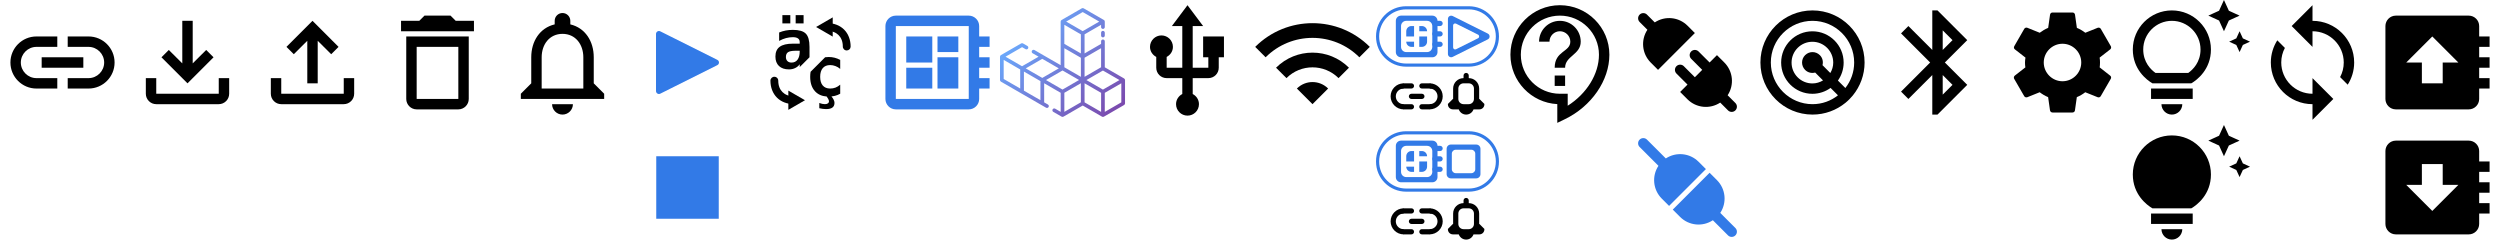
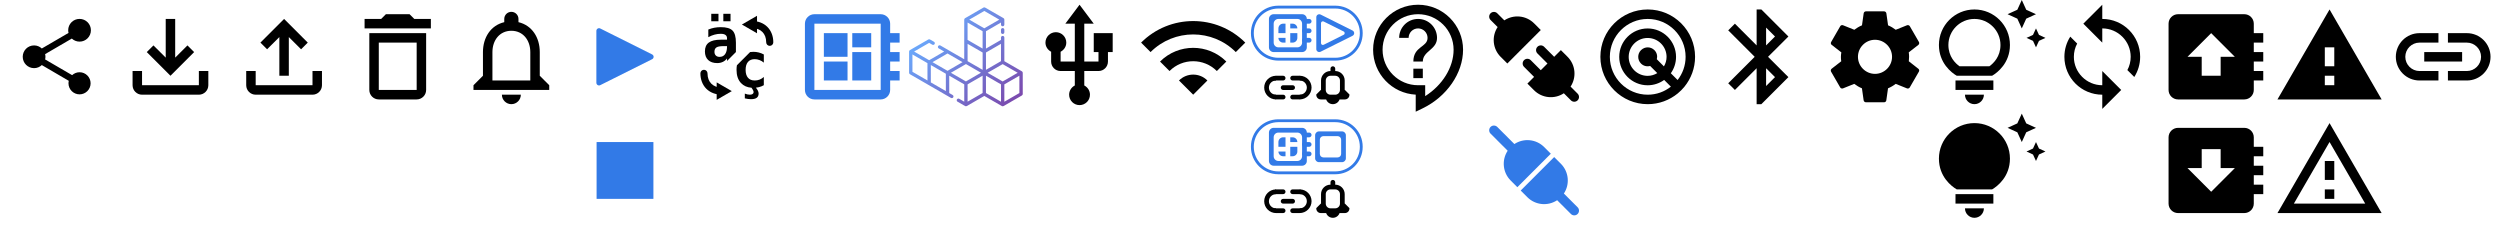
- <svg xmlns="http://www.w3.org/2000/svg" width="480" height="48" viewBox="0 0 127 12.7" version="1.1" id="svg5">
+ <svg xmlns="http://www.w3.org/2000/svg" width="528" height="48" viewBox="0 0 139.7 12.7" version="1.1" id="svg5">
  <defs id="defs2">
    <marker style="overflow:visible" id="TriangleInL" refX="0" refY="0" orient="auto">
      <path transform="scale(-0.8)" style="fill:context-stroke;fill-rule:evenodd;stroke:context-stroke;stroke-width:1pt" d="M 5.77,0 -2.88,5 V -5 Z" id="path2167" />
    </marker>
    <marker style="overflow:visible" id="Arrow2Lstart" refX="0" refY="0" orient="auto">
      <path transform="matrix(1.1,0,0,1.1,1.1,0)" d="M 8.719,4.034 -2.207,0.016 8.719,-4.002 c -1.745,2.372 -1.735,5.617 -6e-7,8.035 z" style="fill:context-stroke;fill-rule:evenodd;stroke-width:0.625;stroke-linejoin:round" id="path2052" />
    </marker>
    <marker style="overflow:visible" id="Arrow1Lstart" refX="0" refY="0" orient="auto">
      <path transform="matrix(0.8,0,0,0.8,10,0)" style="fill:context-stroke;fill-rule:evenodd;stroke:context-stroke;stroke-width:1pt" d="M 0,0 5,-5 -12.5,0 5,5 Z" id="path2034" />
    </marker>
    <linearGradient id="a" gradientUnits="userSpaceOnUse" x1="114.114" x2="32.006" y1="112.635" y2="30.527" gradientTransform="matrix(0.05358695,0,0,0.05358695,50.54536,-0.2546986)">
      <stop offset="0" stop-color="#7b49ad" id="stop2" />
      <stop offset="1" stop-color="#6aa8fb" id="stop4" />
    </linearGradient>
    <marker style="overflow:visible" id="TriangleInL-5" refX="0" refY="0" orient="auto">
      <path transform="scale(-0.8)" style="fill:context-stroke;fill-rule:evenodd;stroke:context-stroke;stroke-width:1pt" d="M 5.77,0 -2.88,5 V -5 Z" id="path2167-3" />
    </marker>
  </defs>
  <g id="layer1">
    <g style="fill:#000000" id="g907" transform="matrix(0.2645833,0,0,0.2645833,76.2,0)">
      <path d="M 0,0 H 24 V 24 H 0 Z" fill="none" id="path895" />
      <path d="m 11,23.59 v -3.6 C 5.99,19.73 2,15.57 2,10.5 2,5.26 6.26,1 11.5,1 c 5.24,0 9.5,4.26 9.5,9.5 0,4.95 -3.44,9.93 -8.57,12.4 z M 11.5,3 C 7.36,3 4,6.36 4,10.5 4,14.64 7.36,18 11.5,18 H 13 v 2.3 C 16.64,18 19,14.22 19,10.5 19,6.36 15.64,3 11.5,3 Z m -1,11.5 h 2 v 2 h -2 z m 2,-1.5 h -2 c 0,-3.25 3,-3 3,-5 0,-1.1 -0.9,-2 -2,-2 -1.1,0 -2,0.9 -2,2 h -2 c 0,-2.21 1.79,-4 4,-4 2.21,0 4,1.79 4,4 0,2.5 -3,2.75 -3,5 z" id="path897" />
    </g>
    <g style="fill:#000000" id="g507" transform="matrix(0.2645833,0,0,0.2645833,19.05,0)">
      <path d="M 0,0 H 24 V 24 H 0 Z" fill="none" id="path495" />
      <path d="M 16,9 V 19 H 8 V 9 h 8 M 14.5,3 h -5 l -1,1 H 5 V 6 H 19 V 4 H 15.5 Z M 18,7 H 6 v 12 c 0,1.1 0.9,2 2,2 h 8 c 1.1,0 2,-0.9 2,-2 z" id="path497" style="fill:#000000" />
    </g>
    <g style="fill:#000000" id="g527" transform="matrix(0.2645833,0,0,0.2645833,6.35,0)">
      <g id="g511">
        <rect fill="none" height="24" width="24" id="rect509" x="0" y="0" />
      </g>
      <g id="g515">
        <path d="m 18,15 v 3 H 6 V 15 H 4 v 3 c 0,1.1 0.9,2 2,2 h 12 c 1.1,0 2,-0.9 2,-2 V 15 Z M 17,11 15.59,9.59 13,12.17 V 4 h -2 v 8.17 L 8.41,9.59 7,11 l 5,5 z" id="path513" style="fill:#000000" />
      </g>
    </g>
    <g style="fill:#000000" id="g547" transform="matrix(0.2645833,0,0,0.2645833,12.7,0)">
      <g id="g531">
        <rect fill="none" height="24" width="24" id="rect529" x="0" y="0" />
      </g>
      <g id="g535">
        <path d="m 18,15 v 3 H 6 V 15 H 4 v 3 c 0,1.1 0.9,2 2,2 h 12 c 1.1,0 2,-0.9 2,-2 V 15 Z M 7,9 8.41,10.41 11,7.83 V 16 h 2 V 7.83 L 15.59,10.41 17,9 12,4 Z" id="path533" style="fill:#000000" />
      </g>
    </g>
-     <g style="fill:#000000" id="g561" transform="matrix(-0.2645833,0,0,0.2645833,6.35,0)">
+     <g style="fill:#000000" id="g561" transform="matrix(-0.2645833,0,0,0.2645833,139.7,0)">
      <path d="M 0,0 H 24 V 24 H 0 Z" fill="none" id="path549" />
      <path d="m 17,7 h -4 v 2 h 4 c 1.65,0 3,1.35 3,3 0,1.65 -1.35,3 -3,3 h -4 v 2 h 4 c 2.76,0 5,-2.24 5,-5 0,-2.76 -2.24,-5 -5,-5 z m -6,8 H 7 C 5.35,15 4,13.65 4,12 4,10.35 5.35,9 7,9 h 4 V 7 H 7 c -2.76,0 -5,2.24 -5,5 0,2.76 2.24,5 5,5 h 4 z M 8,11 h 8 v 2 H 8 Z" id="path551" style="fill:#000000" />
    </g>
    <g id="g1001">
      <path style="fill:#327ae7;fill-opacity:1;stroke:#327ae7;stroke-width:0.298;stroke-linecap:round;stroke-linejoin:round;stroke-miterlimit:4;stroke-dasharray:none;stroke-opacity:1" d="m 33.474,1.724 2.901,1.451 -2.901,1.451 V 1.724" id="path676" />
      <path d="m 31.75,0 h 6.35 v 6.35 h -6.35 z" fill="none" id="path935-3" style="fill:none;stroke-width:0.265" />
    </g>
    <g style="fill:#000000" id="g36" transform="matrix(0.2645833,0,0,0.2645833,25.4,0)">
      <path d="M 0,0 H 24 V 24 H 0 Z" fill="none" id="path24" />
      <path d="m 12,22 c 1.1,0 2,-0.9 2,-2 h -4 c 0,1.1 0.9,2 2,2 z m 6,-6 V 11 C 18,7.93 16.37,5.36 13.5,4.68 V 4 C 13.5,3.17 12.83,2.5 12,2.5 11.17,2.5 10.5,3.17 10.5,4 V 4.68 C 7.64,5.36 6,7.92 6,11 v 5 l -2,2 v 1 h 16 v -1 z m -2,1 H 8 v -6 c 0,-2.48 1.51,-4.5 4,-4.5 2.49,0 4,2.02 4,4.5 z" id="path26" style="fill:#000000" />
    </g>
    <g style="fill:#000000" id="g1533" transform="matrix(0.2645833,0,0,0.2645833,44.45,0)">
      <path d="M 0,0 H 24 V 24 H 0 Z M 0,0 H 24 V 24 H 0 Z" fill="none" id="path1521" />
      <path d="M 22,9 V 7 H 20 V 5 C 20,3.9 19.1,3 18,3 H 4 C 2.9,3 2,3.9 2,5 v 14 c 0,1.1 0.9,2 2,2 h 14 c 1.1,0 2,-0.9 2,-2 v -2 h 2 v -2 h -2 v -2 h 2 V 11 H 20 V 9 Z M 18,19 H 4 V 5 H 18 Z M 6,13 h 5 v 4 H 6 Z m 6,-6 h 4 v 3 H 12 Z M 6,7 h 5 v 5 H 6 Z m 6,4 h 4 v 6 h -4 z" id="path1523" style="fill:#327ae7;fill-opacity:1" />
    </g>
    <g style="fill:#000000" id="g1533-5" transform="matrix(0.2645833,0,0,0.2645833,120.65,0)">
      <path d="M 0,0 H 24 V 24 H 0 Z M 0,0 H 24 V 24 H 0 Z" fill="none" id="path1521-6" />
      <path id="path1523-2" style="fill:#000000;fill-opacity:1" d="m 172,99 c -1.1,0 -2,0.9 -2,2 v 14 c 0,1.1 0.9,2 2,2 h 14 c 1.1,0 2,-0.9 2,-2 v -2 h 2 v -2 h -2 v -2 h 2 v -2 h -2 v -2 h 2 v -2 h -2 v -2 c 0,-1.1 -0.9,-2 -2,-2 z m 7,4 5,5 h -3 v 4 h -4 v -4 h -3 z" transform="translate(-168,-96)" />
    </g>
    <path d="M 57.103,3.985 56.123,3.419 v -1.134 -0.001 -0.001 -0.183 a 0.094,0.094 0 1 0 -0.188,0 v 0.129 l -0.363,0.21 -0.476,0.275 v -0.97 l 0.839,-0.485 v 0.116 a 0.094,0.094 0 0 0 0.188,0 v -0.278 c 0,-8.03e-4 0,-0.002 -3e-4,-0.002 a 0.093,0.093 0 0 0 -0.011,-0.043 c -9.7e-4,-0.002 -0.002,-0.003 -0.003,-0.005 a 0.095,0.095 0 0 0 -0.01,-0.013 c -10e-4,-0.001 -0.003,-0.003 -0.004,-0.004 a 0.093,0.093 0 0 0 -0.018,-0.014 L 55.049,0.423 a 0.094,0.094 0 0 0 -0.094,0 L 53.928,1.016 a 0.094,0.094 0 0 0 -0.047,0.081 v 1.186 0.001 8.57e-4 1.026 l -0.886,-0.511 -0.451,-0.261 a 0.094,0.094 0 0 0 -0.094,0.162 l 0.31,0.179 -0.84,0.485 -0.839,-0.485 0.84,-0.485 0.176,0.102 a 0.094,0.094 0 1 0 0.094,-0.163 L 51.968,2.206 a 0.094,0.094 0 0 0 -0.094,0 l -1.027,0.593 H 50.847 A 0.094,0.094 0 0 0 50.8,2.881 v 1.186 a 0.094,0.094 0 0 0 0.047,0.081 l 0.657,0.379 0.371,0.214 0.389,0.224 0.638,0.369 h 3.2e-4 l 0.231,0.133 a 0.094,0.094 0 1 0 0.094,-0.162 l -0.184,-0.106 v -0.97 l 0.839,0.485 v 0.969 l -0.287,-0.166 a 0.094,0.094 0 0 0 -0.094,0.162 l 0.428,0.247 a 0.094,0.094 0 0 0 0.094,0 l 0.98,-0.565 0.98,0.566 a 0.093,0.093 0 0 0 0.047,0.013 0.093,0.093 0 0 0 0.047,-0.013 l 0.822,-0.474 0.205,-0.119 a 0.094,0.094 0 0 0 0.047,-0.081 v -1.186 a 0.094,0.094 0 0 0 -0.047,-0.081 z m -5.088,0.62 v -0.97 l 0.839,0.485 v 0.969 L 52.368,4.809 Z m 0.933,-0.647 -0.84,-0.485 0.839,-0.485 0.84,0.485 z m 1.96,-1.244 -0.84,-0.485 v -0.969 l 0.84,0.485 z m 0.188,0.219 0.839,-0.485 v 0.969 l -0.839,0.485 z m 0,1.297 0.84,0.485 v 0.969 l -0.84,-0.485 z m -1.027,-0.812 v -0.969 l 0.84,0.485 v 0.969 l -0.455,-0.263 z m 2.054,2.266 v -0.969 l 0.84,-0.485 v 0.969 l -0.216,0.125 z m -0.094,-1.132 -0.84,-0.485 0.84,-0.484 0.84,0.484 z M 55.002,0.612 55.841,1.097 55.002,1.582 54.162,1.097 Z M 51.827,4.497 50.987,4.012 v -0.969 l 0.839,0.485 z m 1.309,-0.431 0.841,-0.486 0.435,0.251 0.404,0.233 -0.841,0.486 z m 0.933,0.647 0.839,-0.485 v 0.969 l -0.839,0.485 z m 2.054,-3.051 v 0.143 a 0.094,0.094 0 0 1 -0.188,0 v -0.143 a 0.094,0.094 0 0 1 0.188,0 z" fill="url(#a)" id="path7" style="fill:url(#a);stroke-width:0.054" />
    <g style="fill:#000000" id="g878" transform="matrix(0.2645833,0,0,0.2645833,63.5,0)">
      <path d="M 0,0 H 24 V 24 H 0 Z M 0,0 H 24 V 24 H 0 Z" fill="none" id="path866" />
      <path d="m 1,9 2,2 C 7.97,6.03 16.03,6.03 21,11 L 23,9 C 16.93,2.93 7.08,2.93 1,9 Z m 8,8 3,3 3,-3 c -1.65,-1.66 -4.34,-1.66 -6,0 z m -4,-4 2,2 c 2.76,-2.76 7.24,-2.76 10,0 l 2,-2 C 15.14,9.14 8.87,9.14 5,13 Z" id="path868" style="fill:#000000;fill-opacity:1" />
    </g>
    <g id="path676-3-3" transform="translate(-2.910923)" />
    <g id="g1341">
      <path id="path1217" style="color:#000000;fill:#327ae7;stroke-width:0.106;stroke-linecap:round;stroke-linejoin:round;-inkscape-stroke:none" d="m 71.432,0.317 c -0.848,-2e-8 -1.53,0.682 -1.53,1.53 v 0.01 c 0,0.848 0.682,1.53 1.53,1.53 h 3.185 c 0.848,0 1.53,-0.682 1.53,-1.53 v -0.01 c 0,-0.848 -0.682,-1.53 -1.53,-1.53 z m 0.005,0.159 h 3.175 c 0.761,0 1.376,0.614 1.376,1.376 0,0.761 -0.614,1.376 -1.376,1.376 h -3.175 c -0.761,0 -1.376,-0.614 -1.376,-1.376 0,-0.761 0.614,-1.376 1.376,-1.376 z" />
      <g id="path676-3">
        <path id="path19618" style="color:#000000;fill:#327ae7;stroke-width:1.242;stroke-linecap:round;stroke-linejoin:round;-inkscape-stroke:none" d="m 278.002,3.625 v 6.754 c 0.004,0.456 0.482,0.752 0.893,0.553 l 6.762,-3.373 c 0.461,-0.228 0.461,-0.885 0,-1.113 l -6.762,-3.381 c -0.436,-0.181 -0.889,0.111 -0.893,0.561 z m 1.557,0.914 4.223,2.111 c 0.287,0.143 0.287,0.553 0,0.695 l -4.223,2.111 c -0.258,0.128 -0.56,-0.06 -0.561,-0.348 V 4.887 c -0.003,-0.3 0.319,-0.472 0.561,-0.348 z" transform="scale(0.2645833)" />
      </g>
      <g id="g7175" transform="matrix(0.9535102,0,0,0.9535102,3.597998,-2.689009)">
        <path id="rect7087" style="fill:#327ae7;fill-opacity:1;stroke:none;stroke-width:0.465;stroke-linecap:round;stroke-linejoin:round;stroke-miterlimit:4;stroke-dasharray:none;stroke-opacity:1" d="m 269,3 c -0.554,0 -1,0.446 -1,1 v 6 c 0,0.554 0.446,1 1,1 h 6 c 0.554,0 1,-0.446 1,-1 V 4 c 0,-0.554 -0.446,-1 -1,-1 z m 1,1 h 4 c 0.554,0 1,0.446 1,1 v 4 c 0,0.554 -0.446,1 -1,1 h -4 c -0.554,0 -1,-0.446 -1,-1 V 5 c 0,-0.554 0.446,-1 1,-1 z" transform="matrix(0.2774835,0,0,0.2774835,-3.773423,2.820115)" />
      </g>
      <path id="rect7694" style="fill:#327ae7;fill-opacity:1;stroke:none;stroke-width:0.488;stroke-linecap:round;stroke-linejoin:round;stroke-miterlimit:4;stroke-dasharray:none;stroke-opacity:1" d="M 270.949,5 C 270.419,5.026 270,5.463 270,6 v 1 h 1.5 V 5 H 271 c -0.009,0 -0.017,-2.165e-4 -0.025,0 -0.008,2.131e-4 -0.017,-4.206e-4 -0.025,0 z M 272.5,5 v 1 h 1.5 c 0,-0.554 -0.446,-1 -1,-1 z m 0,2 v 2 h 0.5 c 0.554,0 1,-0.446 1,-1 V 7 Z M 270,8 c 0,0.554 0.446,1 1,1 h 0.5 V 8 Z" transform="scale(0.2645833)" />
      <g id="g5553">
        <path id="rect18488" style="color:#000000;fill:#000000;stroke-width:1.5;stroke-linecap:round;stroke-linejoin:round;-inkscape-stroke:none" d="M 281.475,14 C 281.21,14.013 281,14.232 281,14.5 V 15 c -1.108,0 -2,0.892 -2,2 v 2 h -0.047 L 278,19.953 v 0.094 C 278,20.575 278.425,21 278.953,21 h 1.131 c 0.205,0.584 0.76,1 1.416,1 0.656,0 1.211,-0.416 1.416,-1 h 1.131 C 284.575,21 285,20.575 285,20.047 v -0.094 L 284.047,19 H 284 v -2 c 0,-1.108 -0.892,-2 -2,-2 v -0.5 c 0,-0.277 -0.223,-0.5 -0.5,-0.5 -0.009,0 -0.017,-4.3e-4 -0.025,0 z M 281,16 h 1 c 0.554,0 1,0.446 1,1 v 2 c 0,0.554 -0.446,1 -1,1 h -1 c -0.554,0 -1,-0.446 -1,-1 v -2 c 0,-0.554 0.446,-1 1,-1 z" transform="scale(0.2645833)" />
      </g>
      <rect style="fill:#327ae7;fill-opacity:1;stroke:none;stroke-width:0.397;stroke-linecap:round;stroke-linejoin:round;stroke-opacity:1" id="rect6512" width="0.529" height="0.265" x="72.76" y="2.117" ry="0.132" />
      <rect style="fill:#327ae7;fill-opacity:1;stroke:none;stroke-width:0.397;stroke-linecap:round;stroke-linejoin:round;stroke-opacity:1" id="rect6514" width="0.529" height="0.265" x="72.76" y="1.588" ry="0.132" />
      <rect style="fill:#327ae7;fill-opacity:1;stroke:none;stroke-width:0.397;stroke-linecap:round;stroke-linejoin:round;stroke-opacity:1" id="rect11868" width="0.529" height="0.265" x="72.76" y="1.058" ry="0.132" />
      <path style="color:#000000;fill:#000000;stroke-width:0.397;stroke-linecap:round;stroke-linejoin:round;-inkscape-stroke:none" d="m 71.305,4.233 0.397,2e-7 c 0.073,0 0.132,0.059 0.132,0.132 0,0.073 -0.059,0.132 -0.132,0.132 h -0.529 c -0.073,0 -0.184,-0.08 -0.132,-0.132 z" id="rect15268" />
      <path style="color:#000000;fill:#000000;stroke-width:0.397;stroke-linecap:round;stroke-linejoin:round;-inkscape-stroke:none" d="m 71.173,5.292 h 0.529 c 0.073,0 0.132,0.059 0.132,0.132 0,0.073 -0.059,0.132 -0.132,0.132 l -0.397,-2e-7 -0.265,-0.132 c -0.066,-0.033 0.059,-0.132 0.132,-0.132 z" id="rect15270" />
      <path style="color:#000000;fill:#000000;stroke-width:0.397;stroke-linecap:round;stroke-linejoin:round;-inkscape-stroke:none" d="m 72.628,4.233 -0.397,2e-7 c -0.073,0 -0.132,0.059 -0.132,0.132 0,0.073 0.059,0.132 0.132,0.132 h 0.529 c 0.073,0 0.184,-0.08 0.132,-0.132 z" id="rect15268-2" />
      <path style="color:#000000;fill:#000000;stroke-width:0.397;stroke-linecap:round;stroke-linejoin:round;-inkscape-stroke:none" d="m 72.76,5.292 h -0.529 c -0.073,0 -0.132,0.059 -0.132,0.132 0,0.073 0.059,0.132 0.132,0.132 l 0.397,-2e-7 0.265,-0.132 c 0.066,-0.033 -0.059,-0.132 -0.132,-0.132 z" id="rect15270-7" />
      <rect style="fill:#000000;fill-opacity:1;stroke:none;stroke-width:0.397;stroke-linecap:round;stroke-linejoin:round;stroke-opacity:1" id="rect15272" width="0.794" height="0.265" x="71.57" y="4.763" ry="0.132" />
      <path id="path15624-2" style="color:#000000;fill:#000000;stroke-width:1;stroke-linecap:round;stroke-linejoin:round;-inkscape-stroke:none" d="m 71.288,4.234 c -0.356,0.009 -0.645,0.302 -0.645,0.66 0,0.364 0.298,0.662 0.662,0.662 V 5.293 c -0.221,0 -0.398,-0.178 -0.398,-0.398 0,-0.221 0.178,-0.396 0.398,-0.396 V 4.234 c -0.006,0 -0.011,-1.437e-4 -0.017,0 z" />
      <path id="path15624-2-9" style="color:#000000;fill:#000000;stroke-width:1;stroke-linecap:round;stroke-linejoin:round;-inkscape-stroke:none" d="m 72.645,4.233 c 0.356,0.009 0.645,0.302 0.645,0.66 0,0.364 -0.298,0.662 -0.662,0.662 V 5.292 c 0.221,0 0.398,-0.178 0.398,-0.398 0,-0.221 -0.178,-0.396 -0.398,-0.396 V 4.233 c 0.006,0 0.011,-1.437e-4 0.017,0 z" />
    </g>
    <g id="g1341-3" transform="translate(0,6.35)">
      <path id="path1217-6" style="color:#000000;fill:#327ae7;stroke-width:0.106;stroke-linecap:round;stroke-linejoin:round;-inkscape-stroke:none" d="m 71.432,0.317 c -0.848,-2e-8 -1.53,0.682 -1.53,1.53 v 0.01 c 0,0.848 0.682,1.53 1.53,1.53 h 3.185 c 0.848,0 1.53,-0.682 1.53,-1.53 v -0.01 c 0,-0.848 -0.682,-1.53 -1.53,-1.53 z m 0.005,0.159 h 3.175 c 0.761,0 1.376,0.614 1.376,1.376 0,0.761 -0.614,1.376 -1.376,1.376 h -3.175 c -0.761,0 -1.376,-0.614 -1.376,-1.376 0,-0.761 0.614,-1.376 1.376,-1.376 z" />
      <g id="g7175-3" transform="matrix(0.9535102,0,0,0.9535102,3.597998,-2.689009)">
        <path id="rect7087-5" style="fill:#327ae7;fill-opacity:1;stroke:none;stroke-width:0.465;stroke-linecap:round;stroke-linejoin:round;stroke-miterlimit:4;stroke-dasharray:none;stroke-opacity:1" d="m 269,3 c -0.554,0 -1,0.446 -1,1 v 6 c 0,0.554 0.446,1 1,1 h 6 c 0.554,0 1,-0.446 1,-1 V 4 c 0,-0.554 -0.446,-1 -1,-1 z m 1,1 h 4 c 0.554,0 1,0.446 1,1 v 4 c 0,0.554 -0.446,1 -1,1 h -4 c -0.554,0 -1,-0.446 -1,-1 V 5 c 0,-0.554 0.446,-1 1,-1 z" transform="matrix(0.2774835,0,0,0.2774835,-3.773423,2.820115)" />
      </g>
      <g id="g7175-3-6" transform="matrix(0.7151327,0,0,0.7151327,23.07141,-1.553736)">
        <path id="rect7087-5-1" style="fill:#327ae7;fill-opacity:1;stroke:none;stroke-width:0.465;stroke-linecap:round;stroke-linejoin:round;stroke-miterlimit:4;stroke-dasharray:none;stroke-opacity:1" d="m 269,3 c -0.554,0 -1,0.446 -1,1 v 6 c 0,0.554 0.446,1 1,1 h 6 c 0.554,0 1,-0.446 1,-1 V 4 c 0,-0.554 -0.446,-1 -1,-1 z m 1,1 h 4 c 0.554,0 1,0.446 1,1 v 4 c 0,0.554 -0.446,1 -1,1 h -4 c -0.554,0 -1,-0.446 -1,-1 V 5 c 0,-0.554 0.446,-1 1,-1 z" transform="matrix(0.2774835,0,0,0.2774835,-3.773423,2.820115)" />
        <path id="rect7087-5-1-8" style="fill:#327ae7;fill-opacity:1;stroke:none;stroke-width:0.14;stroke-linecap:round;stroke-linejoin:round;stroke-miterlimit:4;stroke-dasharray:none;stroke-opacity:1" d="m 70.801,3.561 c -0.166,0 -0.3,0.134 -0.3,0.3 v 1.803 c 0,0.166 0.134,0.3 0.3,0.3 h 1.803 c 0.166,0 0.3,-0.134 0.3,-0.3 V 3.861 c 0,-0.166 -0.134,-0.3 -0.3,-0.3 z m 0.3,0.3 h 1.202 c 0.166,0 0.3,0.134 0.3,0.3 v 1.202 c 0,0.166 -0.134,0.3 -0.3,0.3 h -1.202 c -0.166,0 -0.3,-0.134 -0.3,-0.3 V 4.162 c 0,-0.166 0.134,-0.3 0.3,-0.3 z" />
      </g>
      <path id="rect7694-6" style="fill:#327ae7;fill-opacity:1;stroke:none;stroke-width:0.488;stroke-linecap:round;stroke-linejoin:round;stroke-miterlimit:4;stroke-dasharray:none;stroke-opacity:1" d="M 270.949,5 C 270.419,5.026 270,5.463 270,6 v 1 h 1.5 V 5 H 271 c -0.009,0 -0.017,-2.165e-4 -0.025,0 -0.008,2.131e-4 -0.017,-4.206e-4 -0.025,0 z M 272.5,5 v 1 h 1.5 c 0,-0.554 -0.446,-1 -1,-1 z m 0,2 v 2 h 0.5 c 0.554,0 1,-0.446 1,-1 V 7 Z M 270,8 c 0,0.554 0.446,1 1,1 h 0.5 V 8 Z" transform="scale(0.2645833)" />
      <g id="g5553-2">
        <path id="rect18488-9" style="color:#000000;fill:#000000;stroke-width:1.5;stroke-linecap:round;stroke-linejoin:round;-inkscape-stroke:none" d="M 281.475,14 C 281.21,14.013 281,14.232 281,14.5 V 15 c -1.108,0 -2,0.892 -2,2 v 2 h -0.047 L 278,19.953 v 0.094 C 278,20.575 278.425,21 278.953,21 h 1.131 c 0.205,0.584 0.76,1 1.416,1 0.656,0 1.211,-0.416 1.416,-1 h 1.131 C 284.575,21 285,20.575 285,20.047 v -0.094 L 284.047,19 H 284 v -2 c 0,-1.108 -0.892,-2 -2,-2 v -0.5 c 0,-0.277 -0.223,-0.5 -0.5,-0.5 -0.009,0 -0.017,-4.3e-4 -0.025,0 z M 281,16 h 1 c 0.554,0 1,0.446 1,1 v 2 c 0,0.554 -0.446,1 -1,1 h -1 c -0.554,0 -1,-0.446 -1,-1 v -2 c 0,-0.554 0.446,-1 1,-1 z" transform="scale(0.2645833)" />
      </g>
      <rect style="fill:#327ae7;fill-opacity:1;stroke:none;stroke-width:0.397;stroke-linecap:round;stroke-linejoin:round;stroke-opacity:1" id="rect6512-1" width="0.529" height="0.265" x="72.76" y="2.117" ry="0.132" />
      <rect style="fill:#327ae7;fill-opacity:1;stroke:none;stroke-width:0.397;stroke-linecap:round;stroke-linejoin:round;stroke-opacity:1" id="rect6514-2" width="0.529" height="0.265" x="72.76" y="1.588" ry="0.132" />
      <rect style="fill:#327ae7;fill-opacity:1;stroke:none;stroke-width:0.397;stroke-linecap:round;stroke-linejoin:round;stroke-opacity:1" id="rect11868-7" width="0.529" height="0.265" x="72.76" y="1.058" ry="0.132" />
      <path style="color:#000000;fill:#000000;stroke-width:0.397;stroke-linecap:round;stroke-linejoin:round;-inkscape-stroke:none" d="m 71.305,4.233 0.397,2e-7 c 0.073,0 0.132,0.059 0.132,0.132 0,0.073 -0.059,0.132 -0.132,0.132 h -0.529 c -0.073,0 -0.184,-0.08 -0.132,-0.132 z" id="rect15268-0" />
      <path style="color:#000000;fill:#000000;stroke-width:0.397;stroke-linecap:round;stroke-linejoin:round;-inkscape-stroke:none" d="m 71.173,5.292 h 0.529 c 0.073,0 0.132,0.059 0.132,0.132 0,0.073 -0.059,0.132 -0.132,0.132 l -0.397,-2e-7 -0.265,-0.132 c -0.066,-0.033 0.059,-0.132 0.132,-0.132 z" id="rect15270-9" />
      <path style="color:#000000;fill:#000000;stroke-width:0.397;stroke-linecap:round;stroke-linejoin:round;-inkscape-stroke:none" d="m 72.628,4.233 -0.397,2e-7 c -0.073,0 -0.132,0.059 -0.132,0.132 0,0.073 0.059,0.132 0.132,0.132 h 0.529 c 0.073,0 0.184,-0.08 0.132,-0.132 z" id="rect15268-2-3" />
      <path style="color:#000000;fill:#000000;stroke-width:0.397;stroke-linecap:round;stroke-linejoin:round;-inkscape-stroke:none" d="m 72.76,5.292 h -0.529 c -0.073,0 -0.132,0.059 -0.132,0.132 0,0.073 0.059,0.132 0.132,0.132 l 0.397,-2e-7 0.265,-0.132 c 0.066,-0.033 -0.059,-0.132 -0.132,-0.132 z" id="rect15270-7-6" />
      <rect style="fill:#000000;fill-opacity:1;stroke:none;stroke-width:0.397;stroke-linecap:round;stroke-linejoin:round;stroke-opacity:1" id="rect15272-0" width="0.794" height="0.265" x="71.57" y="4.763" ry="0.132" />
      <path id="path15624-2-6" style="color:#000000;fill:#000000;stroke-width:1;stroke-linecap:round;stroke-linejoin:round;-inkscape-stroke:none" d="m 71.288,4.234 c -0.356,0.009 -0.645,0.302 -0.645,0.66 0,0.364 0.298,0.662 0.662,0.662 V 5.293 c -0.221,0 -0.398,-0.178 -0.398,-0.398 0,-0.221 0.178,-0.396 0.398,-0.396 V 4.234 c -0.006,0 -0.011,-1.437e-4 -0.017,0 z" />
      <path id="path15624-2-9-2" style="color:#000000;fill:#000000;stroke-width:1;stroke-linecap:round;stroke-linejoin:round;-inkscape-stroke:none" d="m 72.645,4.233 c 0.356,0.009 0.645,0.302 0.645,0.66 0,0.364 -0.298,0.662 -0.662,0.662 V 5.292 c 0.221,0 0.398,-0.178 0.398,-0.398 0,-0.221 -0.178,-0.396 -0.398,-0.396 V 4.233 c 0.006,0 0.011,-1.437e-4 0.017,0 z" />
    </g>
    <g id="path32350-8" />
    <g style="fill:#000000" id="g1533-2" transform="matrix(0.2645833,0,0,0.2645833,38,0)">
      <path d="M 0,0 H 24 V 24 H 0 Z M 0,0 H 24 V 24 H 0 Z" fill="none" id="path1521-9" />
      <g id="g4015" transform="translate(-1.538032,0.3236425)">
        <g aria-label="ç" id="text2604" style="font-size:4.662px;line-height:1.25;font-family:'Open Sans';-inkscape-font-specification:'Open Sans';stroke-width:0.117" transform="matrix(2.834646,0,0,2.834646,-104.49,2.848958)">
          <path id="path894" style="font-weight:bold;font-family:monospace;-inkscape-font-specification:'monospace Bold';stroke-width:0.441" d="m 162.041,10.363 c -0.326,0 -0.638,0.021 -0.934,0.064 l -3.719,3.719 c -0.071,0.402 -0.105,0.833 -0.105,1.293 0,1.583 0.418,2.822 1.256,3.717 0.737,0.788 1.727,1.228 2.967,1.322 0.177,0.245 0.314,0.458 0.406,0.639 0.12,0.235 0.18,0.427 0.18,0.576 0,0.229 -0.094,0.411 -0.283,0.543 -0.184,0.132 -0.441,0.197 -0.773,0.197 -0.206,0 -0.431,-0.025 -0.672,-0.076 -0.241,-0.052 -0.49,-0.127 -0.748,-0.225 v 1.342 c 0.304,0.075 0.598,0.13 0.885,0.164 0.293,0.04 0.578,0.061 0.854,0.061 0.728,0 1.267,-0.133 1.617,-0.396 0.356,-0.258 0.533,-0.66 0.533,-1.205 0,-0.27 -0.082,-0.555 -0.242,-0.859 -0.123,-0.242 -0.301,-0.501 -0.533,-0.775 0.302,-0.031 0.592,-0.082 0.869,-0.154 0.488,-0.12 0.945,-0.304 1.369,-0.551 v -2.314 c -0.379,0.333 -0.781,0.584 -1.205,0.75 -0.424,0.161 -0.88,0.24 -1.367,0.24 -0.82,0 -1.453,-0.259 -1.895,-0.775 -0.442,-0.516 -0.662,-1.255 -0.662,-2.219 0,-0.964 0.22,-1.707 0.662,-2.229 0.442,-0.522 1.074,-0.783 1.895,-0.783 0.47,0 0.923,0.086 1.359,0.258 0.442,0.166 0.846,0.407 1.213,0.723 v -2.305 c -0.476,-0.252 -0.956,-0.438 -1.438,-0.559 -0.476,-0.12 -0.972,-0.182 -1.488,-0.182 z" transform="scale(0.2645833)" />
        </g>
        <g aria-label="ä" id="text3004" style="font-size:4.662px;line-height:1.25;font-family:'Open Sans';-inkscape-font-specification:'Open Sans';stroke-width:0.117" transform="matrix(2.834646,0,0,2.834646,-102.7571,1.905596)">
          <path id="path891" style="font-weight:bold;font-family:monospace;-inkscape-font-specification:'monospace Bold';stroke-width:0.117" d="m 39.12,0.24 v 0.56 h 0.537 V 0.24 Z m 0.899,0 v 0.56 h 0.537 V 0.24 Z M 39.832,1.237 c -0.17,0 -0.331,0.015 -0.483,0.043 -0.152,0.029 -0.301,0.074 -0.449,0.134 V 1.984 c 0.162,-0.088 0.318,-0.152 0.467,-0.191 0.15,-0.041 0.305,-0.061 0.465,-0.061 0.152,0 0.266,0.028 0.344,0.084 0.079,0.055 0.118,0.136 0.118,0.243 v 0.112 h -0.462 c -0.404,0 -0.702,0.071 -0.895,0.214 -0.193,0.141 -0.289,0.36 -0.289,0.658 0,0.275 0.08,0.489 0.241,0.642 0.162,0.153 0.389,0.229 0.679,0.229 0.152,0 0.291,-0.03 0.417,-0.091 0.126,-0.061 0.229,-0.147 0.31,-0.259 v 0.191 L 40.957,3.092 V 2.394 c 0,-0.434 -0.084,-0.735 -0.253,-0.904 C 40.537,1.321 40.246,1.237 39.832,1.237 Z m 0.15,1.414 c 0.015,-2.49e-4 0.03,0 0.046,0 h 0.266 v 0.045 c 0,0.238 -0.049,0.424 -0.146,0.558 -0.097,0.132 -0.234,0.198 -0.41,0.198 -0.117,0 -0.209,-0.034 -0.278,-0.102 -0.068,-0.068 -0.102,-0.16 -0.102,-0.275 0,-0.155 0.049,-0.264 0.148,-0.328 0.092,-0.06 0.251,-0.092 0.475,-0.096 z" />
        </g>
        <g id="g4024" transform="matrix(0.75,0,0,0.75,3.730443,2.20439)">
          <g id="path1952" transform="matrix(3.779528,0,0,3.779528,-139.658,-0.4591539)">
            <path style="color:#000000;fill:#000000;-inkscape-stroke:none" d="M 41.539,0.992 V 1.125 h 0.529 V 0.992 Z" id="path3126" />
            <g id="g3114">
              <g id="path3116">
                <path style="color:#000000;fill:#000000;fill-rule:evenodd;stroke-width:0.106pt;-inkscape-stroke:none" d="M 40.929,1.058 41.844,0.529 V 1.588 Z" id="path3120" />
                <path style="color:#000000;fill:#000000;fill-rule:evenodd;-inkscape-stroke:none" d="m 41.914,0.406 -1.127,0.652 0.107,0.061 1.02,0.59 z M 41.773,0.65 V 1.467 L 41.07,1.059 Z" id="path3122" />
              </g>
            </g>
          </g>
          <path style="color:#000000;fill:#000000;stroke-width:3.78;stroke-linecap:round;-inkscape-stroke:none" d="m 17.34,2.538 a 1,1 0 0 0 -0.997,1.004 1,1 0 0 0 0.997,0.997 c 1.278,4e-7 2.25,0.412 2.923,1.085 0.673,0.673 1.078,1.638 1.078,2.916 a 1,1 0 0 0 1.004,1.004 1,1 0 0 0 0.997,-1.004 c 4e-6,-1.722 -0.591,-3.256 -1.668,-4.333 -1.077,-1.077 -2.611,-1.668 -4.333,-1.668 z" id="path2388" />
        </g>
        <g id="g2989" transform="matrix(-2.834646,0,0,-2.834646,128.0891,21.91754)">
          <g id="path1952-5">
            <path style="color:#000000;fill:#000000;-inkscape-stroke:none" d="M 41.539,0.992 V 1.125 h 0.529 V 0.992 Z" id="path3108" />
            <g id="g3096">
              <g id="path3098">
                <path style="color:#000000;fill:#000000;fill-rule:evenodd;stroke-width:0.106pt;-inkscape-stroke:none" d="M 40.929,1.058 41.844,0.529 V 1.588 Z" id="path3102" />
                <path style="color:#000000;fill:#000000;fill-rule:evenodd;-inkscape-stroke:none" d="m 41.914,0.406 -1.127,0.652 0.107,0.061 1.02,0.59 z M 41.773,0.65 V 1.467 L 41.07,1.059 Z" id="path3104" />
              </g>
            </g>
          </g>
          <path style="color:#000000;fill:#000000;stroke-linecap:round;-inkscape-stroke:none" d="m 41.539,0.793 a 0.265,0.265 0 0 0 -0.264,0.266 0.265,0.265 0 0 0 0.264,0.264 c 0.338,1e-7 0.595,0.109 0.773,0.287 0.178,0.178 0.285,0.433 0.285,0.771 a 0.265,0.265 0 0 0 0.266,0.266 0.265,0.265 0 0 0 0.264,-0.266 C 43.127,1.925 42.971,1.519 42.686,1.234 42.401,0.949 41.995,0.793 41.539,0.793 Z" id="path2388-6" />
        </g>
      </g>
    </g>
    <g style="fill:#000000" id="g947" transform="matrix(0.2645833,0,0,0.2645833,31.75,6.35)">
      <path d="M 0,0 H 24 V 24 H 0 Z" fill="none" id="path935" />
      <g style="fill:#000000" id="g4712">
        <path d="M 0,0 H 24 V 24 H 0 Z" fill="none" id="path4700" />
        <path d="M 6,6 H 18 V 18 H 6 Z" id="path4702" style="fill:#327ae7;fill-opacity:1" />
      </g>
    </g>
    <g id="g1315">
      <g style="fill:none" id="g959" transform="matrix(0.2645833,0,0,0.2645833,82.55,-1.1333333e-7)">
        <path d="M 0,0 H 24 V 24 H 0 Z" fill="none" id="path947" style="fill:none" />
      </g>
      <g id="g4307" transform="matrix(0.1870887,-0.1870887,0.1870887,0.1870887,37.26903,40.92014)" style="fill:#000000;fill-opacity:1">
        <g id="g3113-0-4" style="fill:#000000;fill-opacity:1" transform="translate(-3.999989,27)">
          <path id="path3097-6-7" style="fill:#000000;fill-opacity:1;stroke:none;stroke-width:2;stroke-linecap:round;stroke-linejoin:round;paint-order:fill markers stroke" d="m 325.344,9.588 a 1,1 0 0 0 -0.637,0.291 1,1 0 0 0 0,1.414 l 2.121,2.121 -1.414,1.414 -2.088,-2.086 a 1,1 0 0 0 -0.033,-0.035 1,1 0 0 0 -1.414,0 1,1 0 0 0 0,1.414 L 324,16.242 322.586,17.656 324,19.07 a 5,5 0 0 0 6.283,0.627 l 1.488,1.488 0.006,0.006 a 1,1 0 0 0 0,0.002 1,1 0 0 0 1.416,0 1,1 0 0 0 0,-1.416 l -1.488,-1.486 A 5,5 0 0 0 331.07,12 L 329.656,10.586 328.242,12 326.121,9.879 a 1,1 0 0 0 -0.777,-0.291 z" transform="rotate(45,291.7112,-101.3744)" />
        </g>
        <path id="path3115-2-3" style="fill:#000000;fill-opacity:1;stroke:none;stroke-width:2;stroke-linecap:round;stroke-linejoin:round;paint-order:fill markers stroke" d="m 315.443,2.518 a 1,1 0 0 0 -0.635,0.289 1,1 0 0 0 0,1.414 v 0.002 l 1.492,1.492 A 5,5 0 0 0 316.93,12 l 1.414,1.414 L 325.414,6.344 324,4.93 A 5,5 0 0 0 317.715,4.301 L 316.256,2.844 a 1,1 0 0 0 -0.018,-0.02 l -0.016,-0.016 a 1,1 0 0 1 0,-0.002 1,1 0 0 0 -0.779,-0.289 z" transform="rotate(45,257.1194,-92.70286)" />
      </g>
    </g>
    <g id="g1321">
      <g id="g1281" transform="matrix(0.2645833,0,0,0.2645833,34.5612,5.390886)" style="fill:#000000">
        <g id="g5531" transform="translate(205.375,-20.375)" style="fill:#000000">
          <path d="M 0,0 H 24 V 24 H 0 Z" fill="none" id="path5529" />
        </g>
        <path d="m 225.115,-2.045 c 1.41,-1.73 2.26,-3.93 2.26,-6.33 0,-5.52 -4.48,-10 -10,-10 -5.52,0 -10,4.48 -10,10 0,5.52 4.48,10 10,10 2.4,0 4.6,-0.85 6.33,-2.26 0.27,-0.22 0.53,-0.46 0.78,-0.71 0.03,-0.03 0.05,-0.06 0.07,-0.08 0.2,-0.2 0.39,-0.41 0.56,-0.62 z m -7.74,1.67 c -4.41,0 -8,-3.59 -8,-8 0,-4.41 3.59,-8 8,-8 4.41,0 8,3.59 8,8 0,1.85 -0.63,3.54 -1.69,4.9 l -1.43,-1.43 c 0.69,-0.98 1.1,-2.17 1.1,-3.46 0,-3.31 -2.69,-6 -6,-6 -3.31,0 -6,2.69 -6,6 0,3.31 2.69,6 6,6 1.3,0 2.51,-0.42 3.49,-1.13 l 1.42,1.42 c -1.35,1.07 -3.04,1.7 -4.89,1.7 z m 1.92,-7.49 c 0.17,-0.66 0.02,-1.38 -0.49,-1.9 l -0.02,-0.02 c -0.77,-0.77 -2,-0.78 -2.78,-0.04 -0.01,0.01 -0.03,0.02 -0.05,0.04 -0.78,0.78 -0.78,2.05 0,2.83 l 0.02,0.02 c 0.52,0.51 1.25,0.67 1.91,0.49 l 1.51,1.51 c -0.6,0.36 -1.29,0.58 -2.04,0.58 -2.21,0 -4,-1.79 -4,-4 0,-2.21 1.79,-4 4,-4 2.21,0 4,1.79 4,4 0,0.73 -0.21,1.41 -0.56,2 z" id="path5533" style="fill:#000000;fill-opacity:1" />
      </g>
    </g>
    <g id="g11409" transform="matrix(0.2645833,0,0,0.2645833,85.87326,-0.5829709)" style="fill:#000000;fill-opacity:1" />
    <g style="fill:#000000;fill-opacity:1" id="g979" transform="matrix(0.2645833,0,0,0.2645833,57.15,-1.1333333e-7)">
      <path d="M 0,0 H 24 V 24 H 0 Z" fill="none" id="path967" />
      <path d="m 15,7 v 4 h 1 v 2 H 13 V 5 h 2 L 12,1 9,5 h 2 v 8 H 8 V 10.93 C 8.7,10.56 9.2,9.85 9.2,9 9.2,7.79 8.21,6.8 7,6.8 5.79,6.8 4.8,7.79 4.8,9 4.8,9.85 5.3,10.56 6,10.93 V 13 c 0,1.11 0.89,2 2,2 h 3 v 3.05 c -0.71,0.37 -1.2,1.1 -1.2,1.95 0,1.22 0.99,2.2 2.2,2.2 1.21,0 2.2,-0.98 2.2,-2.2 0,-0.85 -0.49,-1.58 -1.2,-1.95 V 15 h 3 c 1.11,0 2,-0.89 2,-2 v -2 h 1 V 7 Z" id="path969" />
    </g>
    <g style="fill:#000000;fill-opacity:1" id="g993" transform="matrix(0.2645833,0,0,0.2645833,95.25,-1.1333333e-7)">
      <path d="M 0,0 H 24 V 24 H 0 Z" fill="none" id="path981" />
      <path d="M 17.71,7.71 12,2 H 11 V 9.59 L 6.41,5 5,6.41 10.59,12 5,17.59 6.41,19 11,14.41 V 22 h 1 L 17.71,16.29 13.41,12 Z M 13,5.83 14.88,7.71 13,9.59 Z M 14.88,16.29 13,18.17 v -3.76 z" id="path983" />
    </g>
    <g id="g4717" transform="matrix(0.2645833,0,0,0.2645833,34.5612,5.390886)" style="fill:#000000">
      <g style="fill:#000000" id="g959-7" transform="translate(181.375,3.625)">
        <path d="M 0,0 H 24 V 24 H 0 Z" fill="none" id="path947-4" style="fill:none" />
      </g>
      <g id="g4291" transform="rotate(-45,202.1826,81.27323)" style="fill:#327ae7;fill-opacity:1">
        <g id="g3113-0-9-1" style="fill:#327ae7;fill-opacity:1" transform="translate(8.000005,25)">
          <path id="path3097-6-2-5" style="fill:#327ae7;fill-opacity:1;stroke:none;stroke-width:2;stroke-linecap:round;stroke-linejoin:round;paint-order:fill markers stroke" d="m 315.443,26.518 a 1,1 0 0 0 -0.635,0.289 1,1 0 0 0 0,1.416 l 3.613,3.613 a 5,5 0 0 0 0.629,6.285 l 1.414,1.414 7.07,-7.07 -1.414,-1.414 a 5,5 0 0 0 -6.285,-0.629 l -3.613,-3.615 a 1,1 0 0 0 -0.779,-0.289 z m 12.799,6.654 -7.07,7.07 1.414,1.414 a 5,5 0 0 0 6.285,0.629 l 2.896,2.896 0.01,0.01 a 1,1 0 0 0 0,0.002 1,1 0 0 0 1.416,0 1,1 0 0 0 0,-1.416 l -2.902,-2.9 a 5,5 0 0 0 -0.635,-6.291 z" transform="rotate(45,318.2676,-88.37445)" />
        </g>
        <g id="g3123-0-2-6" style="fill:#327ae7;fill-opacity:1" transform="rotate(180,238.375,16.625)" />
      </g>
    </g>
    <g style="fill:#000000" id="g1000" transform="matrix(0.2645833,0,0,0.2645833,101.6,0)">
      <g id="g989">
        <path d="M 0,0 H 24 V 24 H 0 Z" fill="none" id="path985" />
        <path d="m 19.14,12.94 c 0.04,-0.3 0.06,-0.61 0.06,-0.94 0,-0.32 -0.02,-0.64 -0.07,-0.94 L 21.16,9.48 C 21.34,9.34 21.39,9.07 21.28,8.87 L 19.36,5.55 C 19.24,5.33 18.99,5.26 18.77,5.33 L 16.38,6.29 C 15.88,5.91 15.35,5.59 14.76,5.35 L 14.4,2.81 C 14.36,2.57 14.16,2.4 13.92,2.4 H 10.08 C 9.84,2.4 9.65,2.57 9.61,2.81 L 9.25,5.35 C 8.66,5.59 8.12,5.92 7.63,6.29 L 5.24,5.33 C 5.02,5.25 4.77,5.33 4.65,5.55 L 2.74,8.87 C 2.62,9.08 2.66,9.34 2.86,9.48 l 2.03,1.58 C 4.84,11.36 4.8,11.69 4.8,12 c 0,0.31 0.02,0.64 0.07,0.94 l -2.03,1.58 c -0.18,0.14 -0.23,0.41 -0.12,0.61 l 1.92,3.32 c 0.12,0.22 0.37,0.29 0.59,0.22 l 2.39,-0.96 c 0.5,0.38 1.03,0.7 1.62,0.94 l 0.36,2.54 c 0.05,0.24 0.24,0.41 0.48,0.41 h 3.84 c 0.24,0 0.44,-0.17 0.47,-0.41 l 0.36,-2.54 c 0.59,-0.24 1.13,-0.56 1.62,-0.94 l 2.39,0.96 c 0.22,0.08 0.47,0 0.59,-0.22 l 1.92,-3.32 c 0.12,-0.22 0.07,-0.47 -0.12,-0.61 z M 12,15.6 c -1.98,0 -3.6,-1.62 -3.6,-3.6 0,-1.98 1.62,-3.6 3.6,-3.6 1.98,0 3.6,1.62 3.6,3.6 0,1.98 -1.62,3.6 -3.6,3.6 z" id="path987" />
      </g>
    </g>
    <g style="fill:#000000" id="g1002" transform="matrix(0.2645833,0,0,0.2645833,107.95,6.35)">
      <rect fill="none" height="24" width="24" y="0" id="rect989" x="0" />
      <path d="m 7,20 h 4 c 0,1.1 -0.9,2 -2,2 C 7.9,22 7,21.1 7,20 Z M 5,19 h 8 V 17 H 5 Z M 16.5,9.5 c 0,3.82 -2.66,5.86 -3.77,6.5 H 5.27 C 4.16,15.36 1.5,13.32 1.5,9.5 1.5,5.36 4.86,2 9,2 c 4.14,0 7.5,3.36 7.5,7.5 z M 21.37,7.37 20,8 21.37,8.63 22,10 22.63,8.63 24,8 22.63,7.37 22,6 Z M 19,6 19.94,3.94 22,3 19.94,2.06 19,0 18.06,2.06 16,3 18.06,3.94 Z" id="path991" />
    </g>
    <g style="fill:#000000" id="g1004" transform="matrix(0.2645833,0,0,0.2645833,107.95,0)">
      <rect fill="none" height="24" width="24" y="0" id="rect992" x="0" />
      <path d="m 7,20 h 4 c 0,1.1 -0.9,2 -2,2 C 7.9,22 7,21.1 7,20 Z M 5,19 h 8 V 17 H 5 Z M 16.5,9.5 c 0,3.82 -2.66,5.86 -3.77,6.5 H 5.27 C 4.16,15.36 1.5,13.32 1.5,9.5 1.5,5.36 4.86,2 9,2 c 4.14,0 7.5,3.36 7.5,7.5 z m -2,0 C 14.5,6.47 12.03,4 9,4 5.97,4 3.5,6.47 3.5,9.5 c 0,2.47 1.49,3.89 2.35,4.5 h 6.3 C 13.01,13.39 14.5,11.97 14.5,9.5 Z M 21.37,7.37 20,8 21.37,8.63 22,10 22.63,8.63 24,8 22.63,7.37 22,6 Z M 19,6 19.94,3.94 22,3 19.94,2.06 19,0 18.06,2.06 16,3 18.06,3.94 Z" id="path994" />
    </g>
    <g style="fill:#000000" id="g1007" transform="matrix(0.2645833,0,0,0.2645833,114.3,0)">
      <path d="M 0,0 H 24 V 24 H 0 Z" fill="none" id="path995" />
      <path d="M 12,4 V 1 L 8,5 12,9 V 6 c 3.31,0 6,2.69 6,6 0,1.01 -0.25,1.97 -0.7,2.8 l 1.46,1.46 C 19.54,15.03 20,13.57 20,12 20,7.58 16.42,4 12,4 Z m 0,14 C 8.69,18 6,15.31 6,12 6,10.99 6.25,10.03 6.7,9.2 L 5.24,7.74 C 4.46,8.97 4,10.43 4,12 c 0,4.42 3.58,8 8,8 v 3 l 4,-4 -4,-4 z" id="path997" />
    </g>
    <path d="m 32.556,25.158 h 6.35 v 6.35 h -6.35 z" fill="none" id="path11232" style="stroke-width:0.265" />
    <g style="fill:#000000" id="g11258" transform="matrix(0.2645833,0,0,0.2645833,44.45,25.4)">
      <path d="M 0,0 H 24 V 24 H 0 Z" fill="none" id="path11246" />
    </g>
    <g style="fill:#000000" id="g1533-5-1" transform="matrix(0.2645833,0,0,0.2645833,120.65,6.35)">
      <path d="M 0,0 H 24 V 24 H 0 Z M 0,0 H 24 V 24 H 0 Z" fill="none" id="path1521-6-8" />
      <path id="path1523-2-7" style="fill:#000000;fill-opacity:1" d="m 210.85,99.453 c -1.1,0 -2,0.9 -2,2 v 14 c 0,1.1 0.9,2 2,2 h 14 c 1.1,0 2,-0.9 2,-2 v -2 h 2 v -2 h -2 v -2 h 2 v -2 h -2 v -2 h 2 v -2 h -2 v -2 c 0,-1.1 -0.9,-2 -2,-2 z m 5,4.5 h 4 v 4 h 3 l -5,5 -5,-5 h 3 z" transform="translate(-206.8495,-96.45251)" />
    </g>
    <g style="fill:#000000" id="g11258-9" transform="matrix(0.2645833,0,0,0.2645833,54.72894,25.51973)">
      <path d="M 0,0 H 24 V 24 H 0 Z" fill="none" id="path11246-2" />
    </g>
+     <g style="fill:#000000" id="g1021" transform="matrix(0.2645833,0,0,0.2645833,127,0)">
+       <path d="M 0,0 H 24 V 24 H 0 Z" fill="none" id="path1009" />
+       <path d="M 1,21 H 23 L 12,2 Z m 12,-3 h -2 v -2 h 2 z m 0,-4 h -2 v -4 h 2 z" id="path1011" />
+     </g>
+     <g style="fill:#000000" id="g1035" transform="scale(0.2645833)">
+       <path d="M 0,0 H 24 V 24 H 0 Z" fill="none" id="path1023" />
+       <path d="m 16.8,15.256 c -0.608,0 -1.152,0.24 -1.568,0.616 L 9.528,12.552 C 9.568,12.368 9.6,12.184 9.6,11.992 9.6,11.8 9.568,11.616 9.528,11.432 l 5.64,-3.288 c 0.432,0.4 1,0.648 1.632,0.648 1.328,0 2.4,-1.072 2.4,-2.4 0,-1.328 -1.072,-2.4 -2.4,-2.4 -1.328,0 -2.4,1.072 -2.4,2.4 0,0.192 0.032,0.376 0.072,0.56 L 8.832,10.24 C 8.4,9.84 7.832,9.592 7.2,9.592 c -1.328,0 -2.4,1.072 -2.4,2.4 0,1.328 1.072,2.4 2.4,2.4 0.632,0 1.2,-0.248 1.632,-0.648 l 5.696,3.328 c -0.04,0.168 -0.064,0.344 -0.064,0.52 0,1.288 1.048,2.336 2.336,2.336 1.288,0 2.336,-1.048 2.336,-2.336 0,-1.288 -1.048,-2.336 -2.336,-2.336 z" id="path1025" style="stroke-width:0.8" />
+     </g>
+     <g id="g1452">
+       <g style="fill:#000000" id="g1240" transform="matrix(0.2645833,0,0,0.2645833,127,6.349833)">
+         <path d="M 12,5.99 19.53,19 H 4.47 L 12,5.99 M 12,2 1,21 h 22 z m 1,14 h -2 v 2 h 2 z m 0,-6 h -2 v 4 h 2 z" id="path1231" />
+       </g>
+       <g style="fill:#000000" id="g1021-3" transform="matrix(0.2645833,0,0,0.2645833,127,6.35)">
+         <path d="M 0,0 H 24 V 24 H 0 Z" fill="none" id="path1009-6" />
+       </g>
+     </g>
  </g>
</svg>
